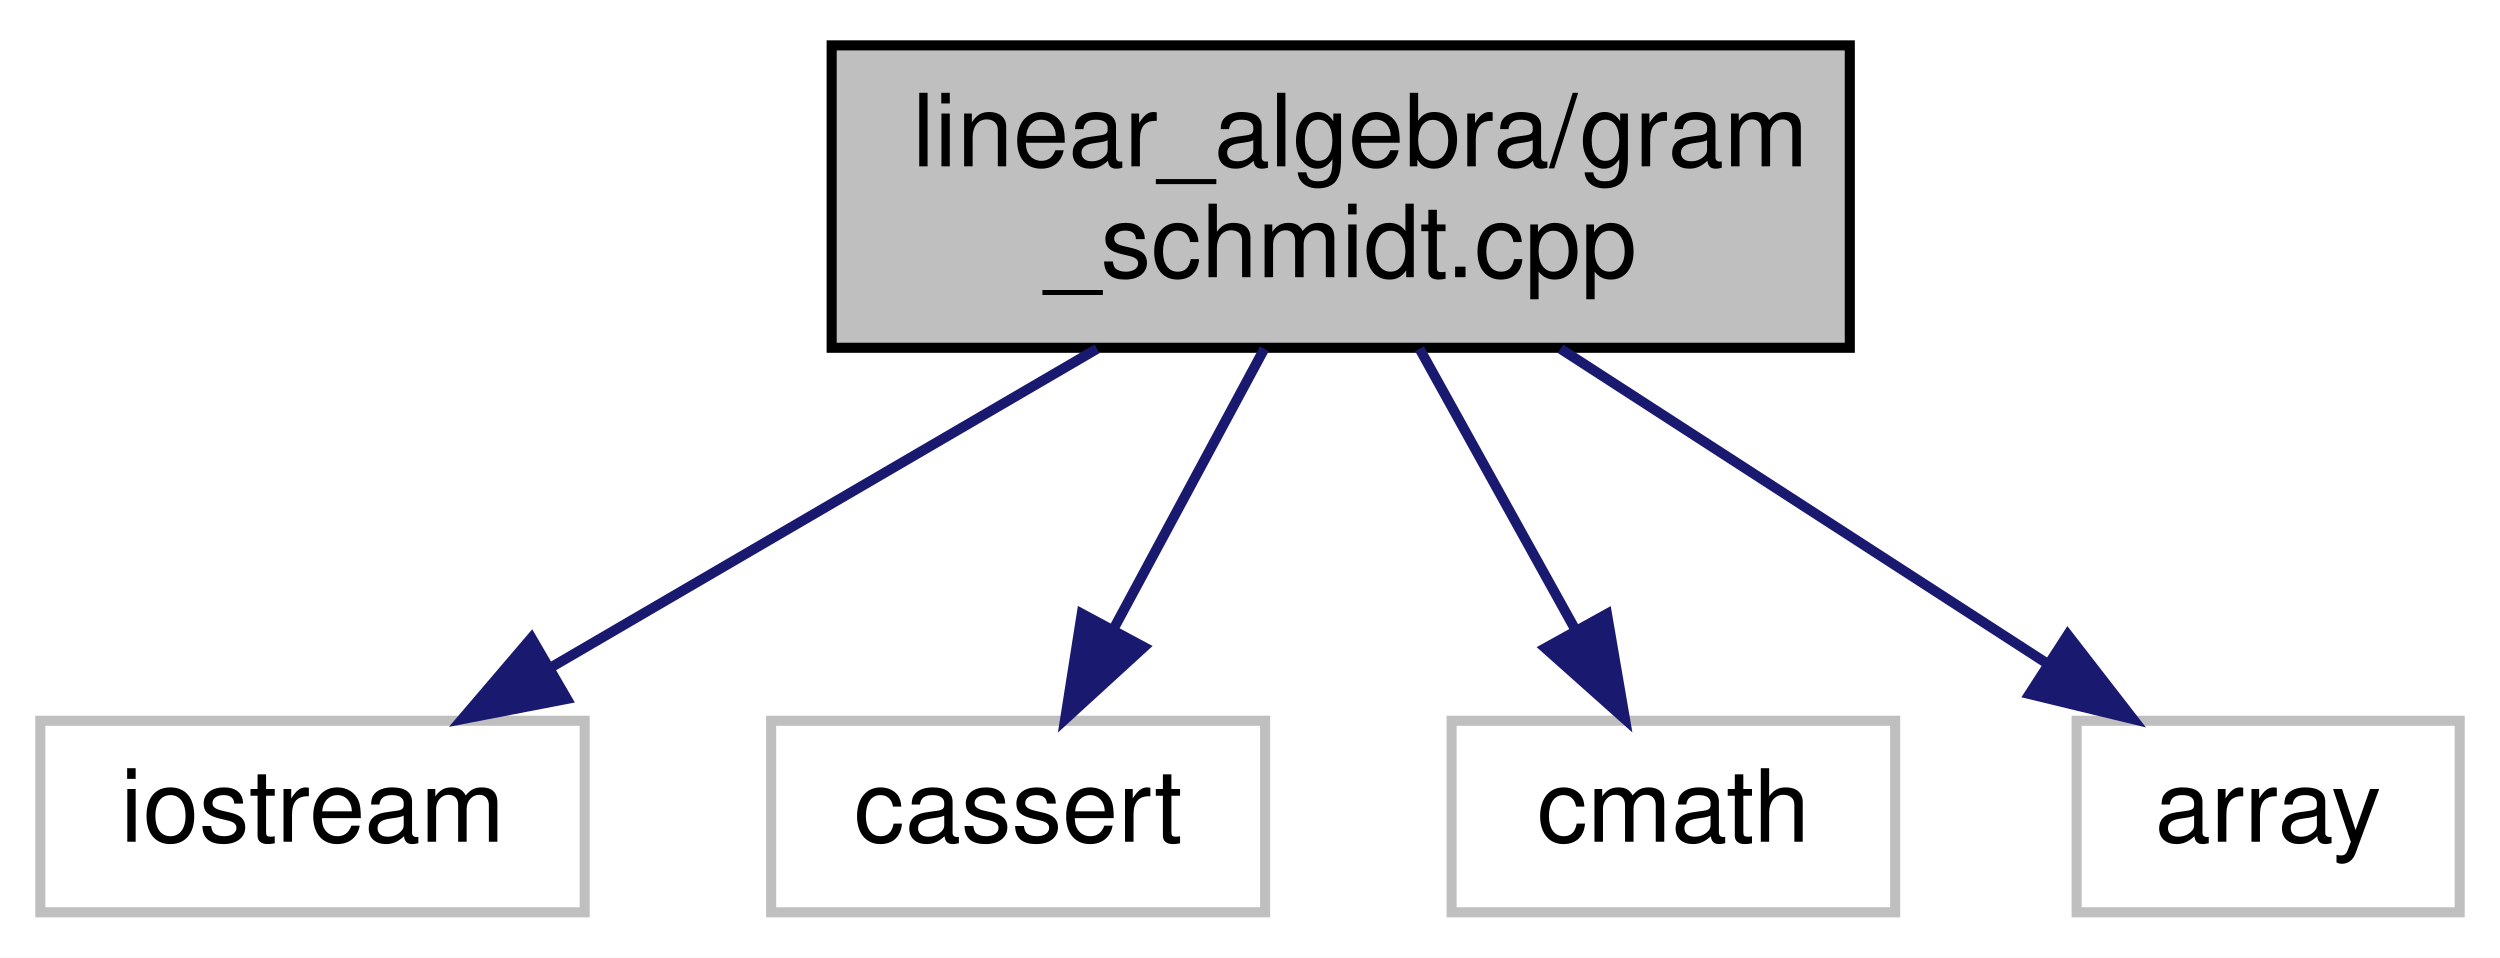
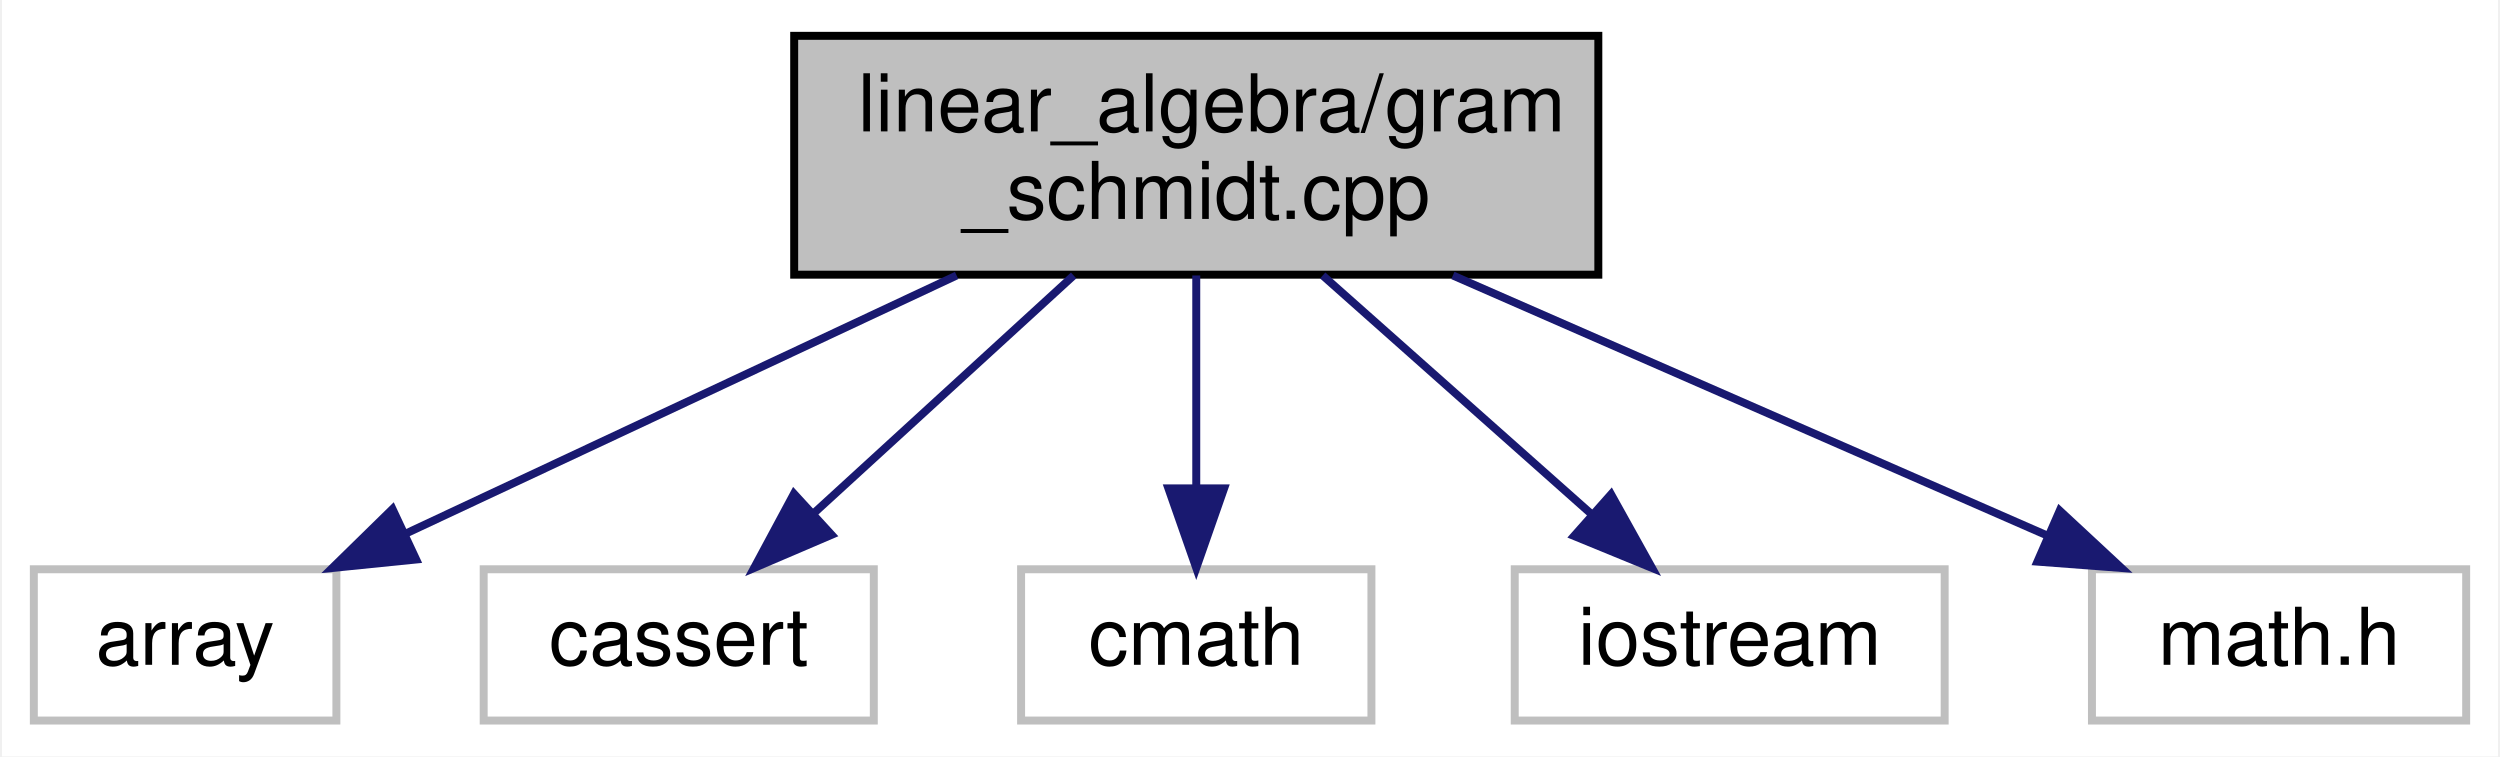
- <svg xmlns="http://www.w3.org/2000/svg" xmlns:xlink="http://www.w3.org/1999/xlink" width="248pt" height="95pt" viewBox="0.00 0.00 248.00 95.00">
+ <svg xmlns="http://www.w3.org/2000/svg" xmlns:xlink="http://www.w3.org/1999/xlink" width="314pt" height="95pt" viewBox="0.00 0.00 313.50 95.00">
  <g id="graph0" class="graph" transform="scale(1 1) rotate(0) translate(4 91)">
-     <polygon fill="white" stroke="transparent" points="-4,4 -4,-91 244,-91 244,4 -4,4" />
+     <polygon fill="white" stroke="transparent" points="-4,4 -4,-91 309.5,-91 309.5,4 -4,4" />
    <g id="node1" class="node">
      <g id="a_node1">
        <a xlink:title="Gram Schmidt Orthogonalisation Process">
-           <polygon fill="#bfbfbf" stroke="black" points="78.5,-56.5 78.5,-86.5 179.5,-86.5 179.5,-56.5 78.5,-56.5" />
-           <text text-anchor="start" x="86.5" y="-74.5" font-family="Helvetica,sans-Serif" font-size="10.00">linear_algebra/gram</text>
-           <text text-anchor="middle" x="129" y="-63.5" font-family="Helvetica,sans-Serif" font-size="10.00">_schmidt.cpp</text>
+           <polygon fill="#bfbfbf" stroke="black" points="95.5,-56.5 95.5,-86.5 196.5,-86.5 196.5,-56.5 95.5,-56.5" />
+           <text text-anchor="start" x="103.5" y="-74.5" font-family="Helvetica,sans-Serif" font-size="10.00">linear_algebra/gram</text>
+           <text text-anchor="middle" x="146" y="-63.5" font-family="Helvetica,sans-Serif" font-size="10.00">_schmidt.cpp</text>
        </a>
      </g>
    </g>
    <g id="node2" class="node">
      <g id="a_node2">
        <a xlink:title=" ">
-           <polygon fill="white" stroke="#bfbfbf" points="0,-0.5 0,-19.5 54,-19.5 54,-0.5 0,-0.5" />
-           <text text-anchor="middle" x="27" y="-7.5" font-family="Helvetica,sans-Serif" font-size="10.00">iostream</text>
+           <polygon fill="white" stroke="#bfbfbf" points="0,-0.5 0,-19.5 38,-19.5 38,-0.5 0,-0.5" />
+           <text text-anchor="middle" x="19" y="-7.5" font-family="Helvetica,sans-Serif" font-size="10.00">array</text>
        </a>
      </g>
    </g>
    <g id="edge1" class="edge">
-       <path fill="none" stroke="midnightblue" d="M104.83,-56.4C88.48,-46.86 66.99,-34.32 50.73,-24.84" />
-       <polygon fill="midnightblue" stroke="midnightblue" points="52.24,-21.67 41.84,-19.66 48.72,-27.72 52.24,-21.67" />
+       <path fill="none" stroke="midnightblue" d="M115.9,-56.4C94.88,-46.55 67.03,-33.5 46.58,-23.92" />
+       <polygon fill="midnightblue" stroke="midnightblue" points="48.02,-20.73 37.48,-19.66 45.05,-27.07 48.02,-20.73" />
    </g>
    <g id="node3" class="node">
      <g id="a_node3">
        <a xlink:title=" ">
-           <polygon fill="white" stroke="#bfbfbf" points="72.5,-0.5 72.5,-19.5 121.5,-19.5 121.5,-0.5 72.5,-0.5" />
-           <text text-anchor="middle" x="97" y="-7.5" font-family="Helvetica,sans-Serif" font-size="10.00">cassert</text>
+           <polygon fill="white" stroke="#bfbfbf" points="56.5,-0.5 56.5,-19.5 105.5,-19.5 105.5,-0.5 56.5,-0.5" />
+           <text text-anchor="middle" x="81" y="-7.5" font-family="Helvetica,sans-Serif" font-size="10.00">cassert</text>
        </a>
      </g>
    </g>
    <g id="edge2" class="edge">
-       <path fill="none" stroke="midnightblue" d="M121.42,-56.4C116.96,-48.11 111.28,-37.55 106.52,-28.71" />
-       <polygon fill="midnightblue" stroke="midnightblue" points="109.48,-26.81 101.66,-19.66 103.31,-30.12 109.48,-26.81" />
+       <path fill="none" stroke="midnightblue" d="M130.6,-56.4C120.76,-47.4 108.01,-35.72 97.89,-26.47" />
+       <polygon fill="midnightblue" stroke="midnightblue" points="100.2,-23.83 90.46,-19.66 95.47,-28.99 100.2,-23.83" />
    </g>
    <g id="node4" class="node">
      <g id="a_node4">
        <a xlink:title=" ">
-           <polygon fill="white" stroke="#bfbfbf" points="140,-0.5 140,-19.5 184,-19.5 184,-0.5 140,-0.5" />
-           <text text-anchor="middle" x="162" y="-7.5" font-family="Helvetica,sans-Serif" font-size="10.00">cmath</text>
+           <polygon fill="white" stroke="#bfbfbf" points="124,-0.5 124,-19.5 168,-19.5 168,-0.5 124,-0.5" />
+           <text text-anchor="middle" x="146" y="-7.5" font-family="Helvetica,sans-Serif" font-size="10.00">cmath</text>
        </a>
      </g>
    </g>
    <g id="edge3" class="edge">
-       <path fill="none" stroke="midnightblue" d="M136.82,-56.4C141.47,-48.02 147.4,-37.33 152.34,-28.42" />
-       <polygon fill="midnightblue" stroke="midnightblue" points="155.41,-30.1 157.2,-19.66 149.29,-26.71 155.41,-30.1" />
+       <path fill="none" stroke="midnightblue" d="M146,-56.4C146,-48.47 146,-38.46 146,-29.86" />
+       <polygon fill="midnightblue" stroke="midnightblue" points="149.5,-29.66 146,-19.66 142.5,-29.66 149.5,-29.66" />
    </g>
    <g id="node5" class="node">
      <g id="a_node5">
        <a xlink:title=" ">
-           <polygon fill="white" stroke="#bfbfbf" points="202,-0.5 202,-19.5 240,-19.5 240,-0.5 202,-0.5" />
-           <text text-anchor="middle" x="221" y="-7.5" font-family="Helvetica,sans-Serif" font-size="10.00">array</text>
+           <polygon fill="white" stroke="#bfbfbf" points="186,-0.5 186,-19.5 240,-19.5 240,-0.5 186,-0.5" />
+           <text text-anchor="middle" x="213" y="-7.5" font-family="Helvetica,sans-Serif" font-size="10.00">iostream</text>
        </a>
      </g>
    </g>
    <g id="edge4" class="edge">
-       <path fill="none" stroke="midnightblue" d="M150.8,-56.4C165.41,-46.95 184.57,-34.56 199.18,-25.11" />
-       <polygon fill="midnightblue" stroke="midnightblue" points="201.12,-28.03 207.61,-19.66 197.32,-22.15 201.12,-28.03" />
+       <path fill="none" stroke="midnightblue" d="M161.88,-56.4C172.02,-47.4 185.16,-35.72 195.59,-26.47" />
+       <polygon fill="midnightblue" stroke="midnightblue" points="198.1,-28.92 203.25,-19.66 193.45,-23.68 198.1,-28.92" />
+     </g>
+     <g id="node6" class="node">
+       <g id="a_node6">
+         <a xlink:title=" ">
+           <polygon fill="white" stroke="#bfbfbf" points="258.5,-0.5 258.5,-19.5 305.5,-19.5 305.5,-0.5 258.5,-0.5" />
+           <text text-anchor="middle" x="282" y="-7.5" font-family="Helvetica,sans-Serif" font-size="10.00">math.h</text>
+         </a>
+       </g>
+     </g>
+     <g id="edge5" class="edge">
+       <path fill="none" stroke="midnightblue" d="M178.23,-56.4C200.84,-46.51 230.84,-33.38 252.76,-23.79" />
+       <polygon fill="midnightblue" stroke="midnightblue" points="254.45,-26.87 262.21,-19.66 251.65,-20.46 254.45,-26.87" />
    </g>
  </g>
</svg>
